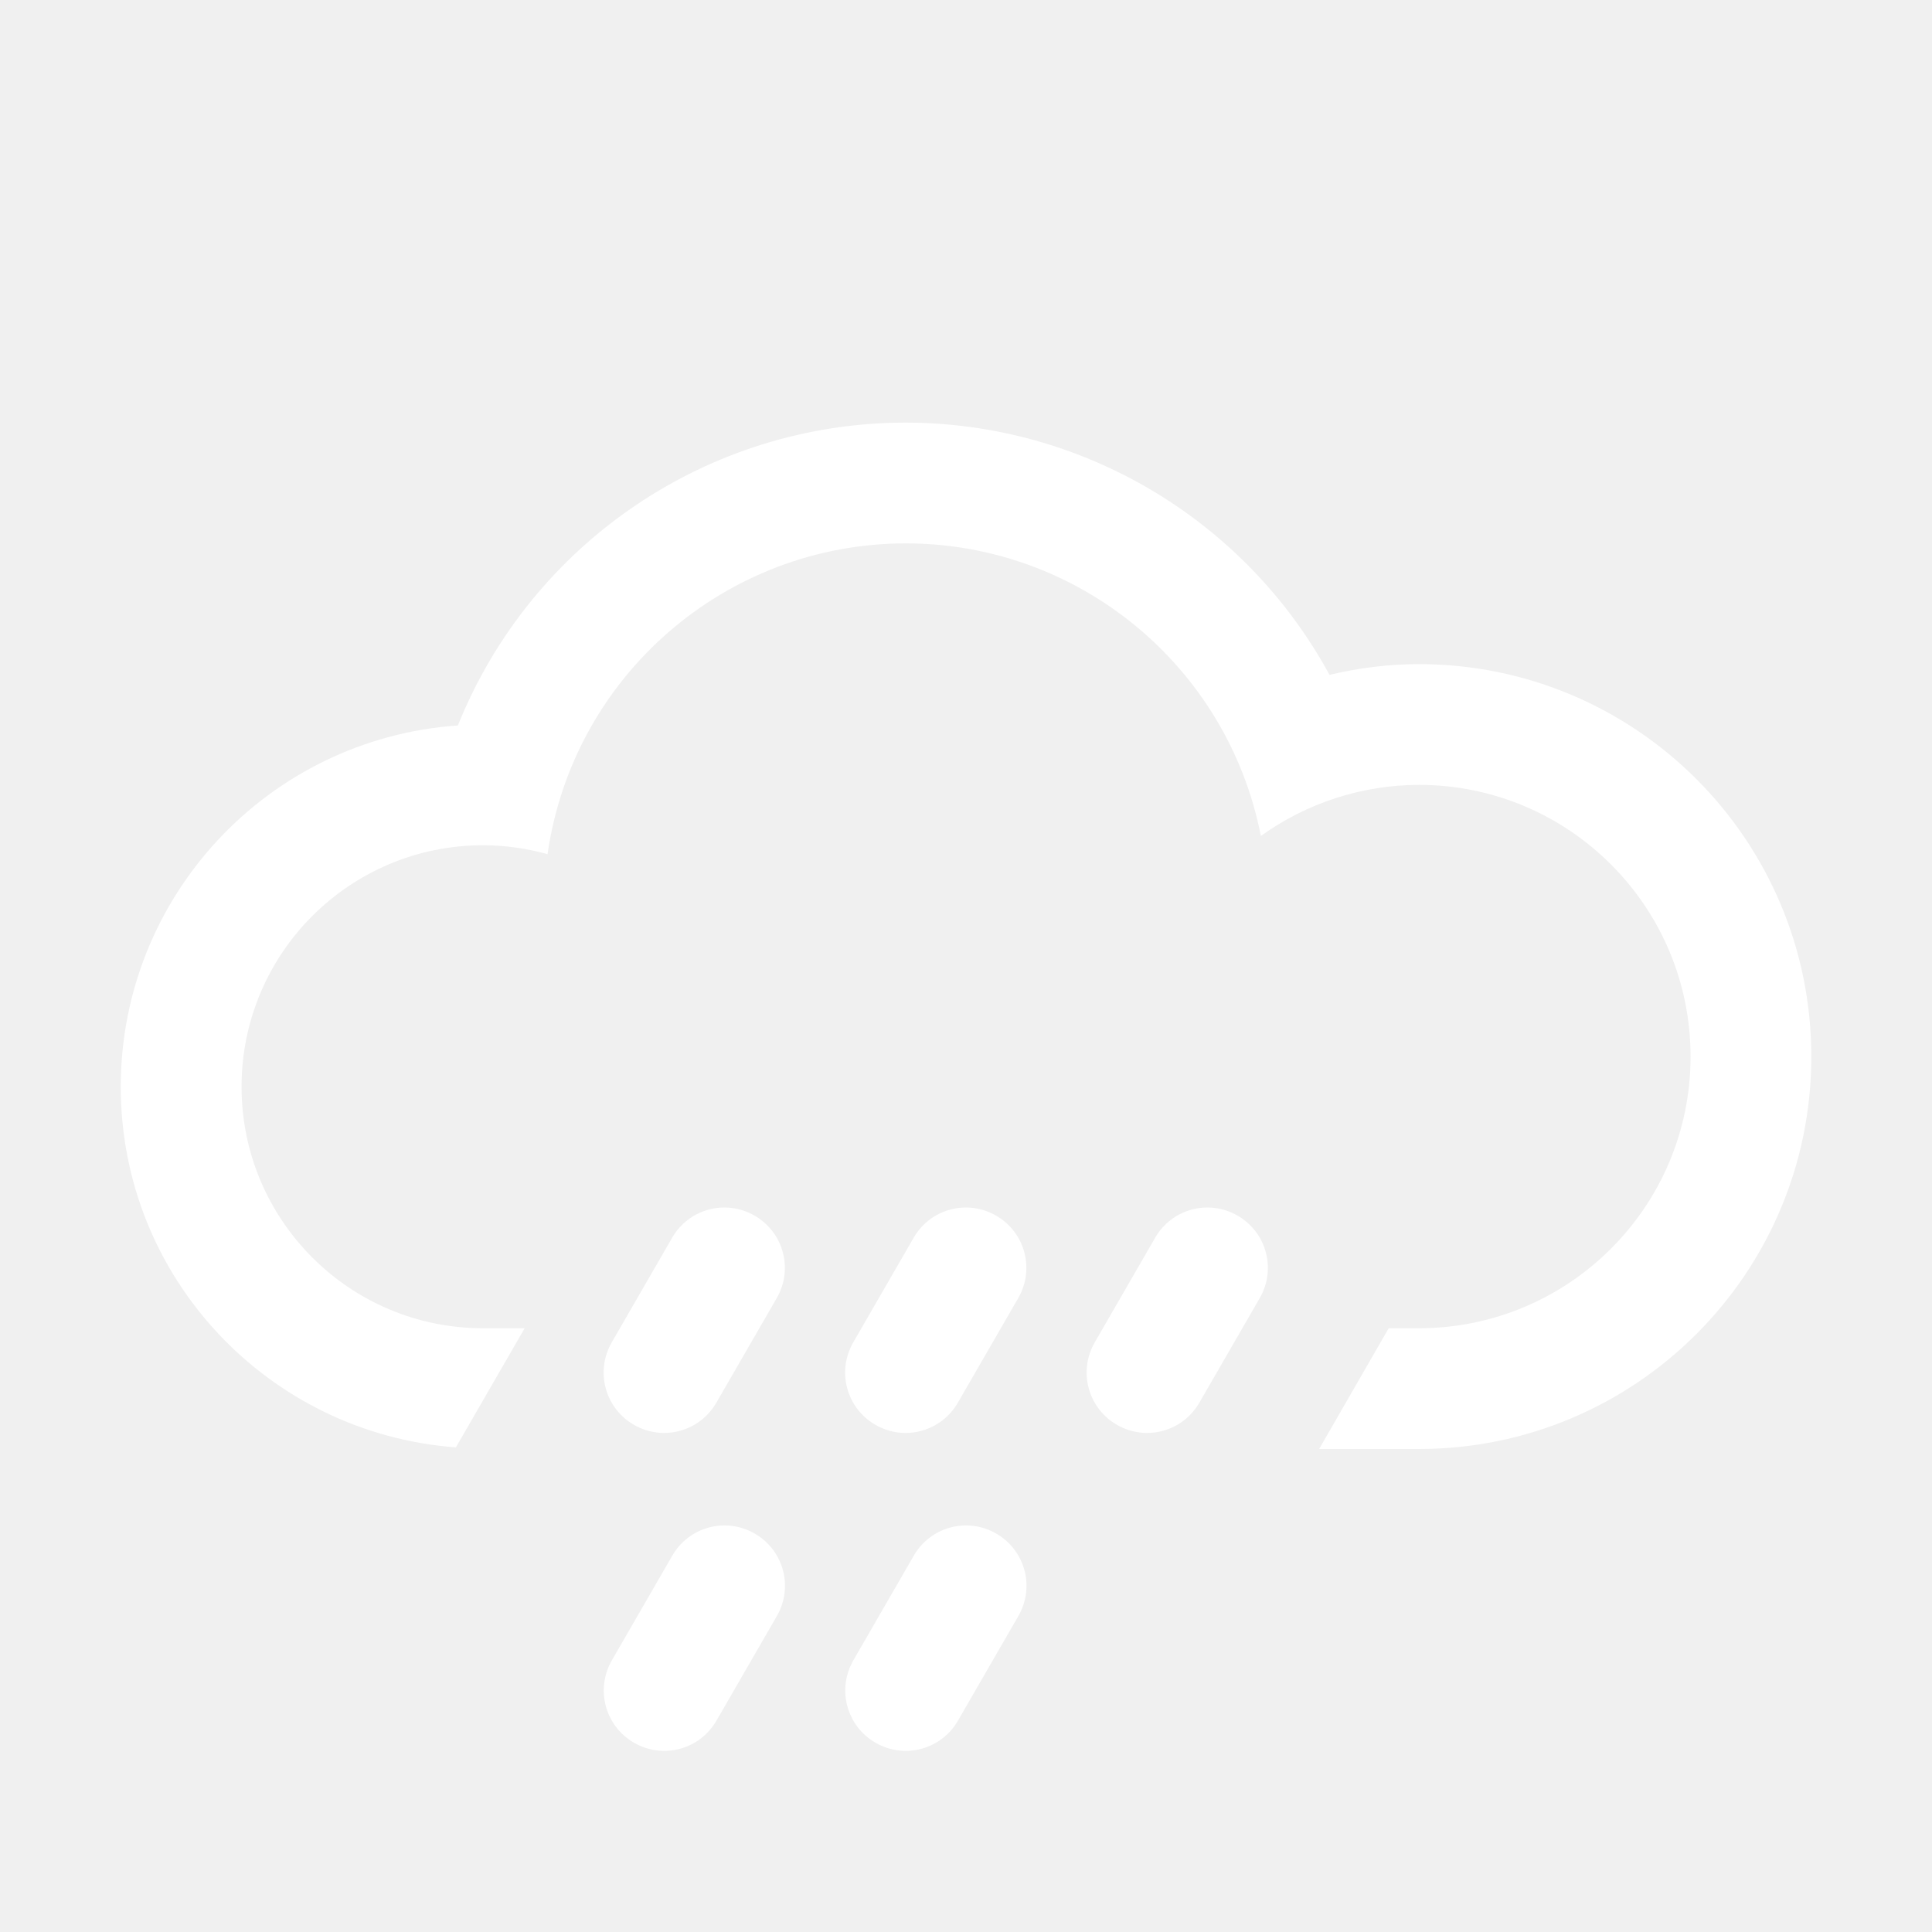
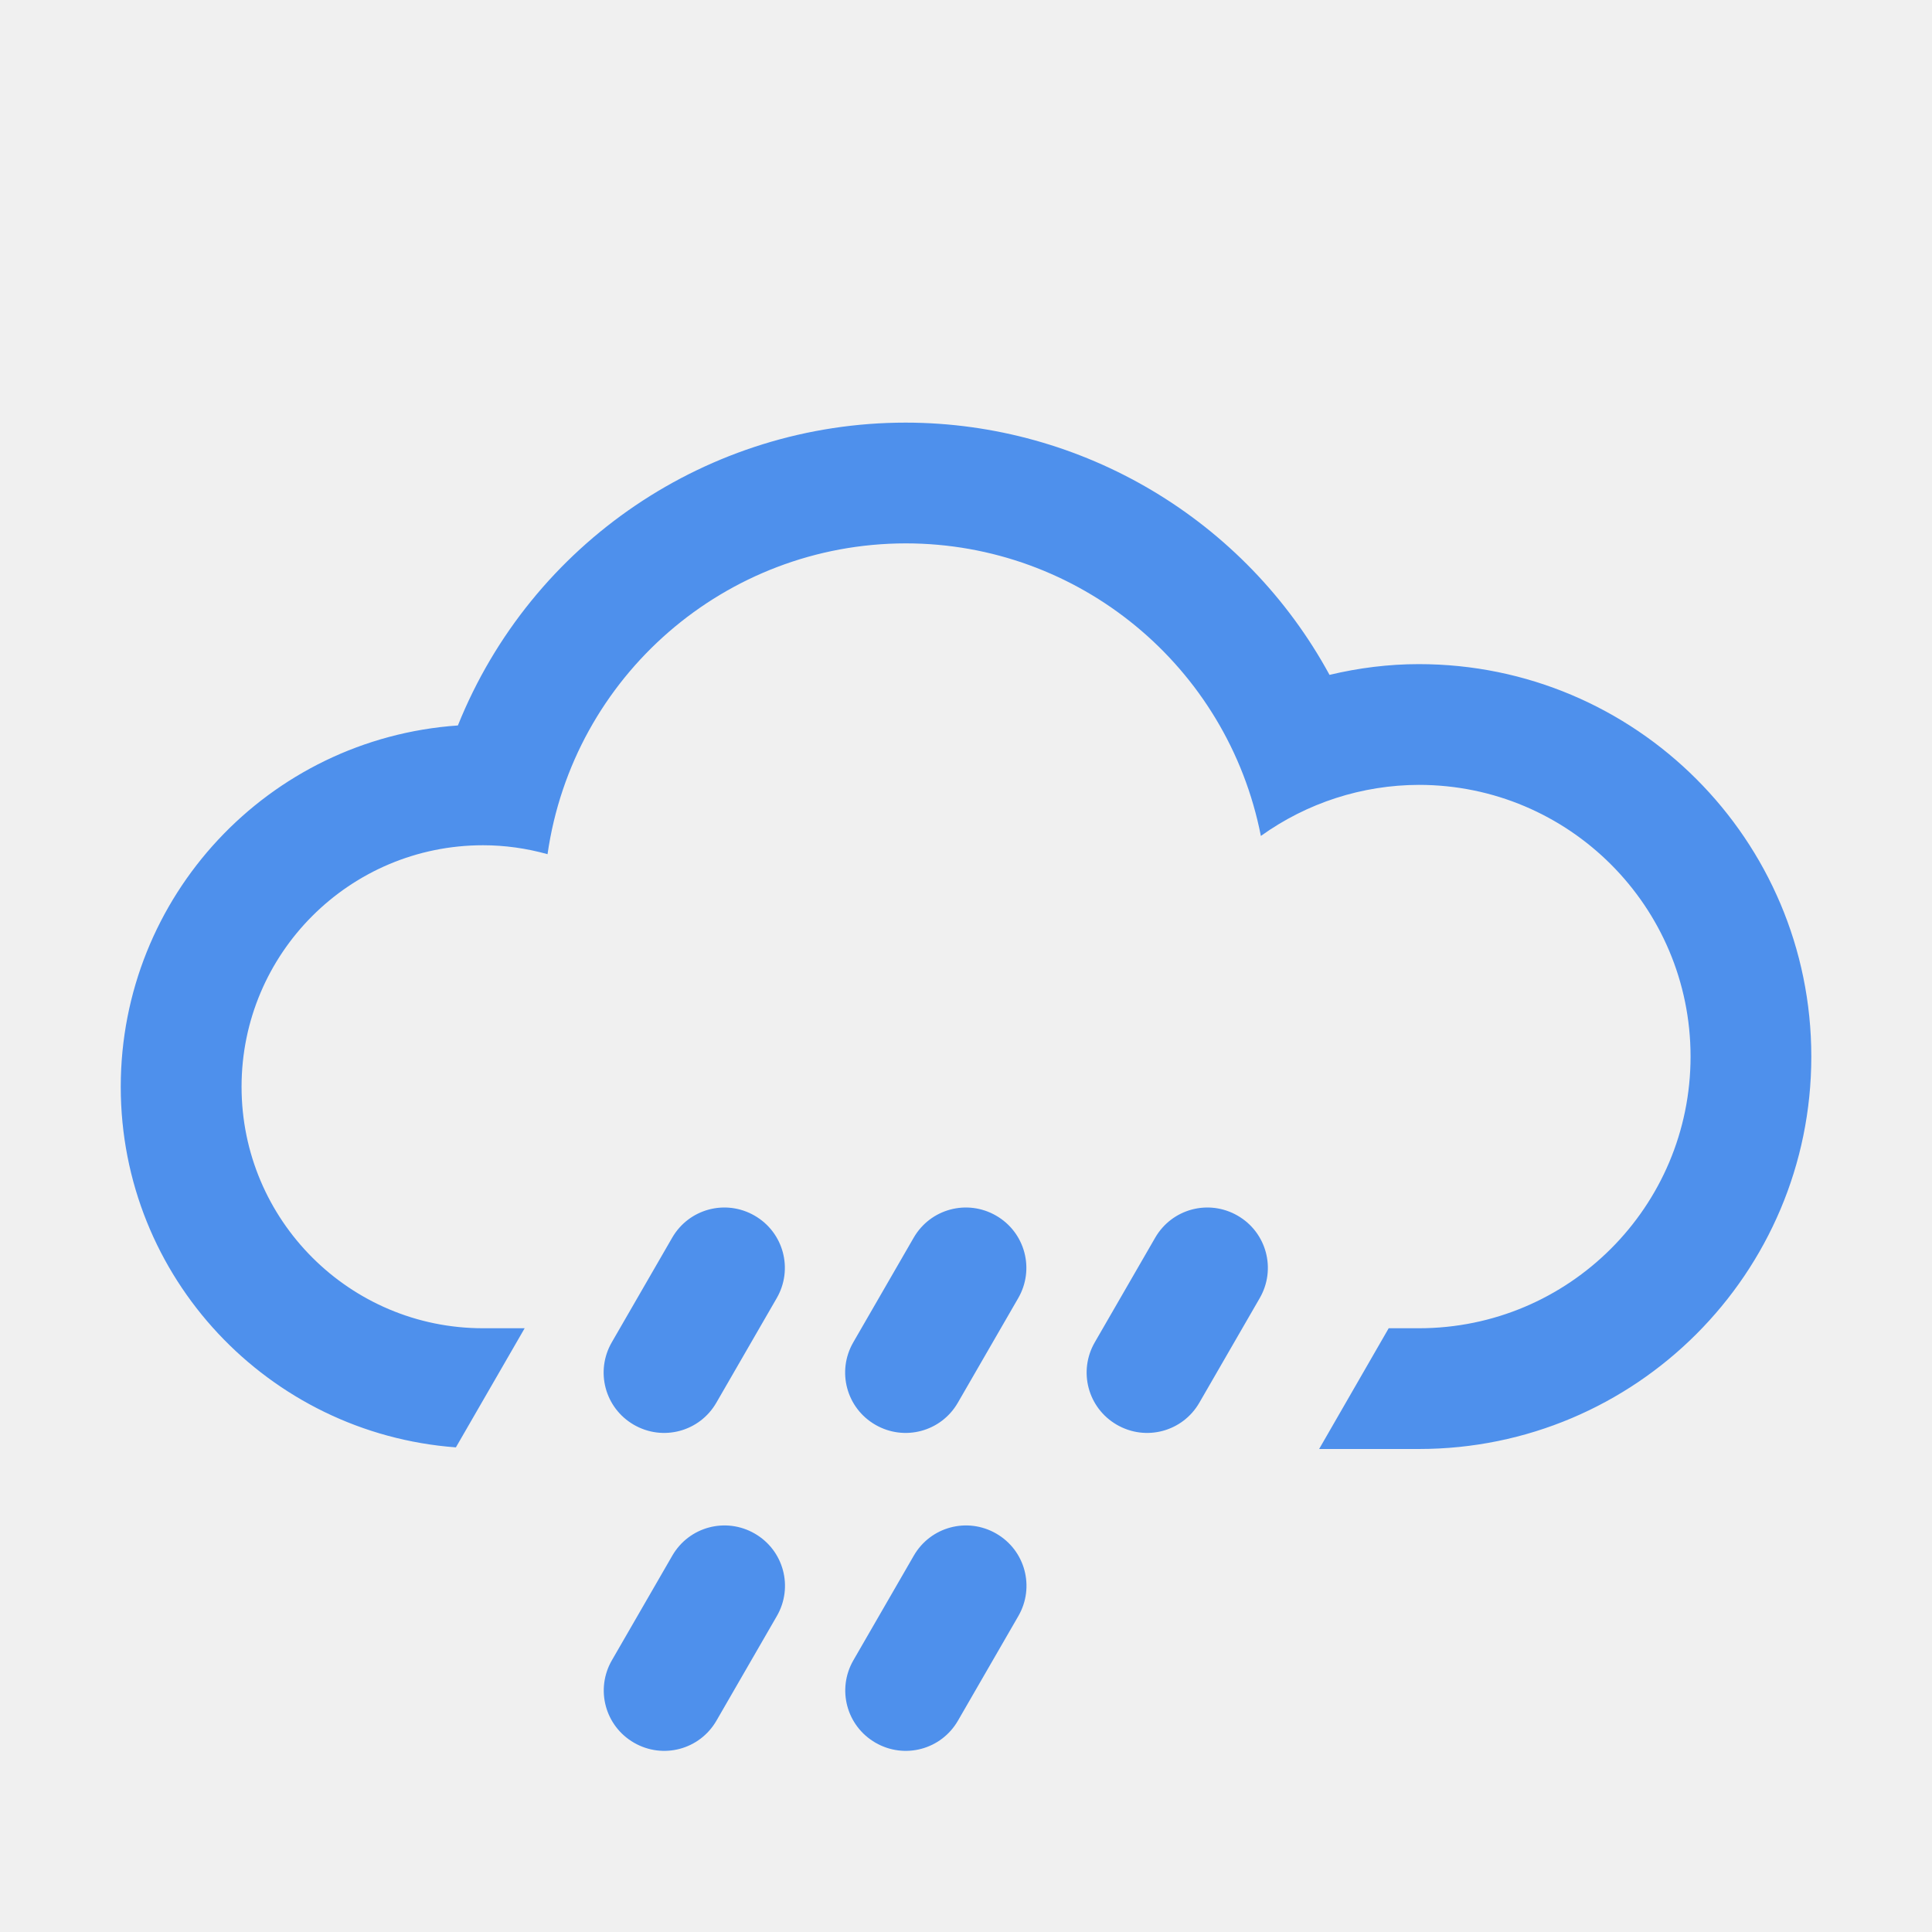
- <svg xmlns="http://www.w3.org/2000/svg" fill="#ffffff" height="64" width="64" viewBox="0 0 32 32">
+ <svg xmlns="http://www.w3.org/2000/svg" fill="#4e90ec" height="32" width="32" viewBox="0 0 32 32">
  <path d="m15 1027.4c-3.264 0-6.199 1.988-7.416 5.016-3.144 0.219-5.583 2.833-5.584 5.984 0 3.162 2.448 5.742 5.551 5.973l1.139-1.973h-0.689c-2.209 0-4-1.791-4-4s1.791-4 4-4c0.361 0 0.721 0.051 1.068 0.148 0.423-2.952 2.95-5.145 5.932-5.148 2.867 0 5.331 2.033 5.883 4.846 0.763-0.548 1.678-0.844 2.617-0.846 2.485 0 4.5 2.015 4.5 4.5s-2.015 4.5-4.5 4.5h-0.5l-1.152 2h1.652c3.59 0 6.5-2.91 6.5-6.5 0-3.59-2.91-6.5-6.5-6.5-0.499 0-0.995 0.062-1.48 0.178-1.399-2.572-4.091-4.175-7.019-4.178zm-2.501 13.135c0.48 0.277 0.643 0.886 0.366 1.366l-1 1.732c-0.277 0.48-0.886 0.643-1.366 0.366-0.48-0.277-0.643-0.886-0.366-1.366l1-1.732c0.277-0.48 0.886-0.643 1.366-0.366zm4 0c0.48 0.277 0.643 0.886 0.366 1.366l-1 1.732c-0.277 0.48-0.886 0.643-1.366 0.366-0.48-0.277-0.643-0.886-0.366-1.366l1-1.732c0.277-0.48 0.886-0.643 1.366-0.366zm4 0c0.48 0.277 0.643 0.886 0.366 1.366l-1 1.732c-0.277 0.48-0.886 0.643-1.366 0.366-0.48-0.277-0.643-0.886-0.366-1.366l1-1.732c0.277-0.48 0.886-0.643 1.366-0.366zm-7.998 5.266c0.48 0.277 0.643 0.886 0.366 1.366l-1 1.732c-0.277 0.48-0.886 0.643-1.366 0.366-0.48-0.277-0.643-0.886-0.366-1.366l1-1.732c0.277-0.48 0.886-0.643 1.366-0.366zm4 0c0.48 0.277 0.643 0.886 0.366 1.366l-1 1.732c-0.277 0.48-0.886 0.643-1.366 0.366-0.48-0.277-0.643-0.886-0.366-1.366l1-1.732c0.277-0.48 0.886-0.643 1.366-0.366z" transform="translate(0 -1020.4)" />
</svg>
